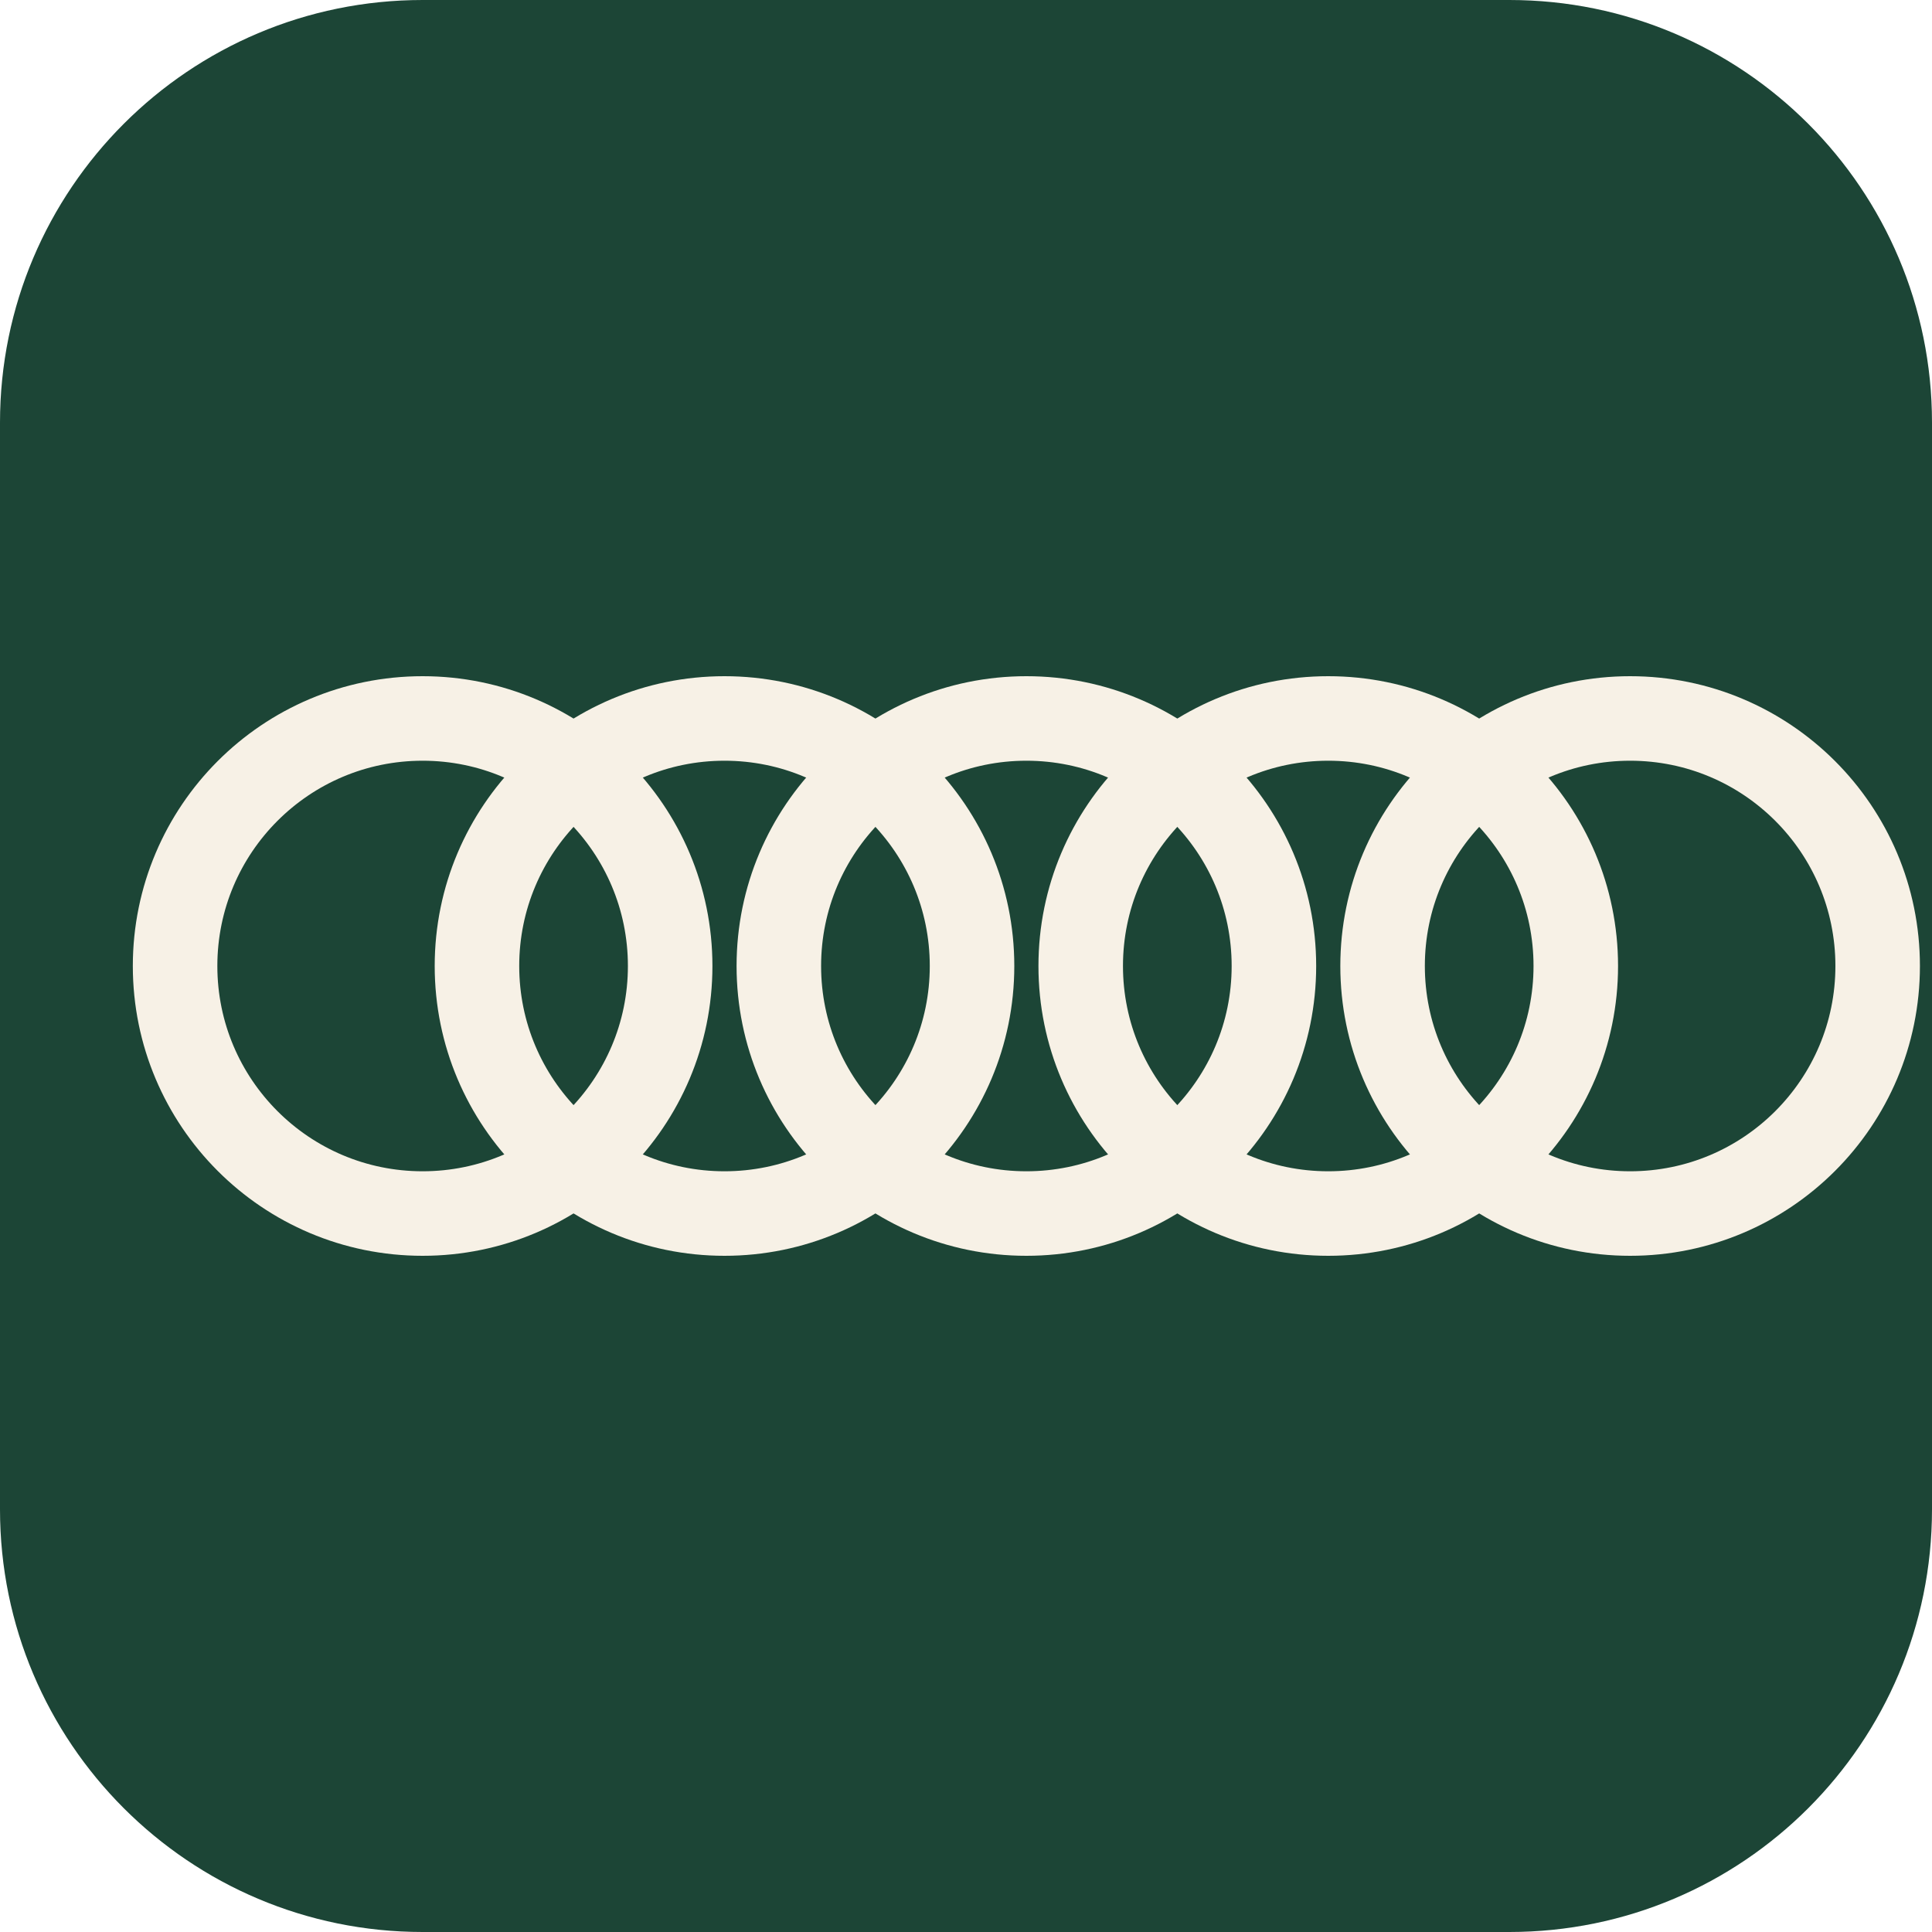
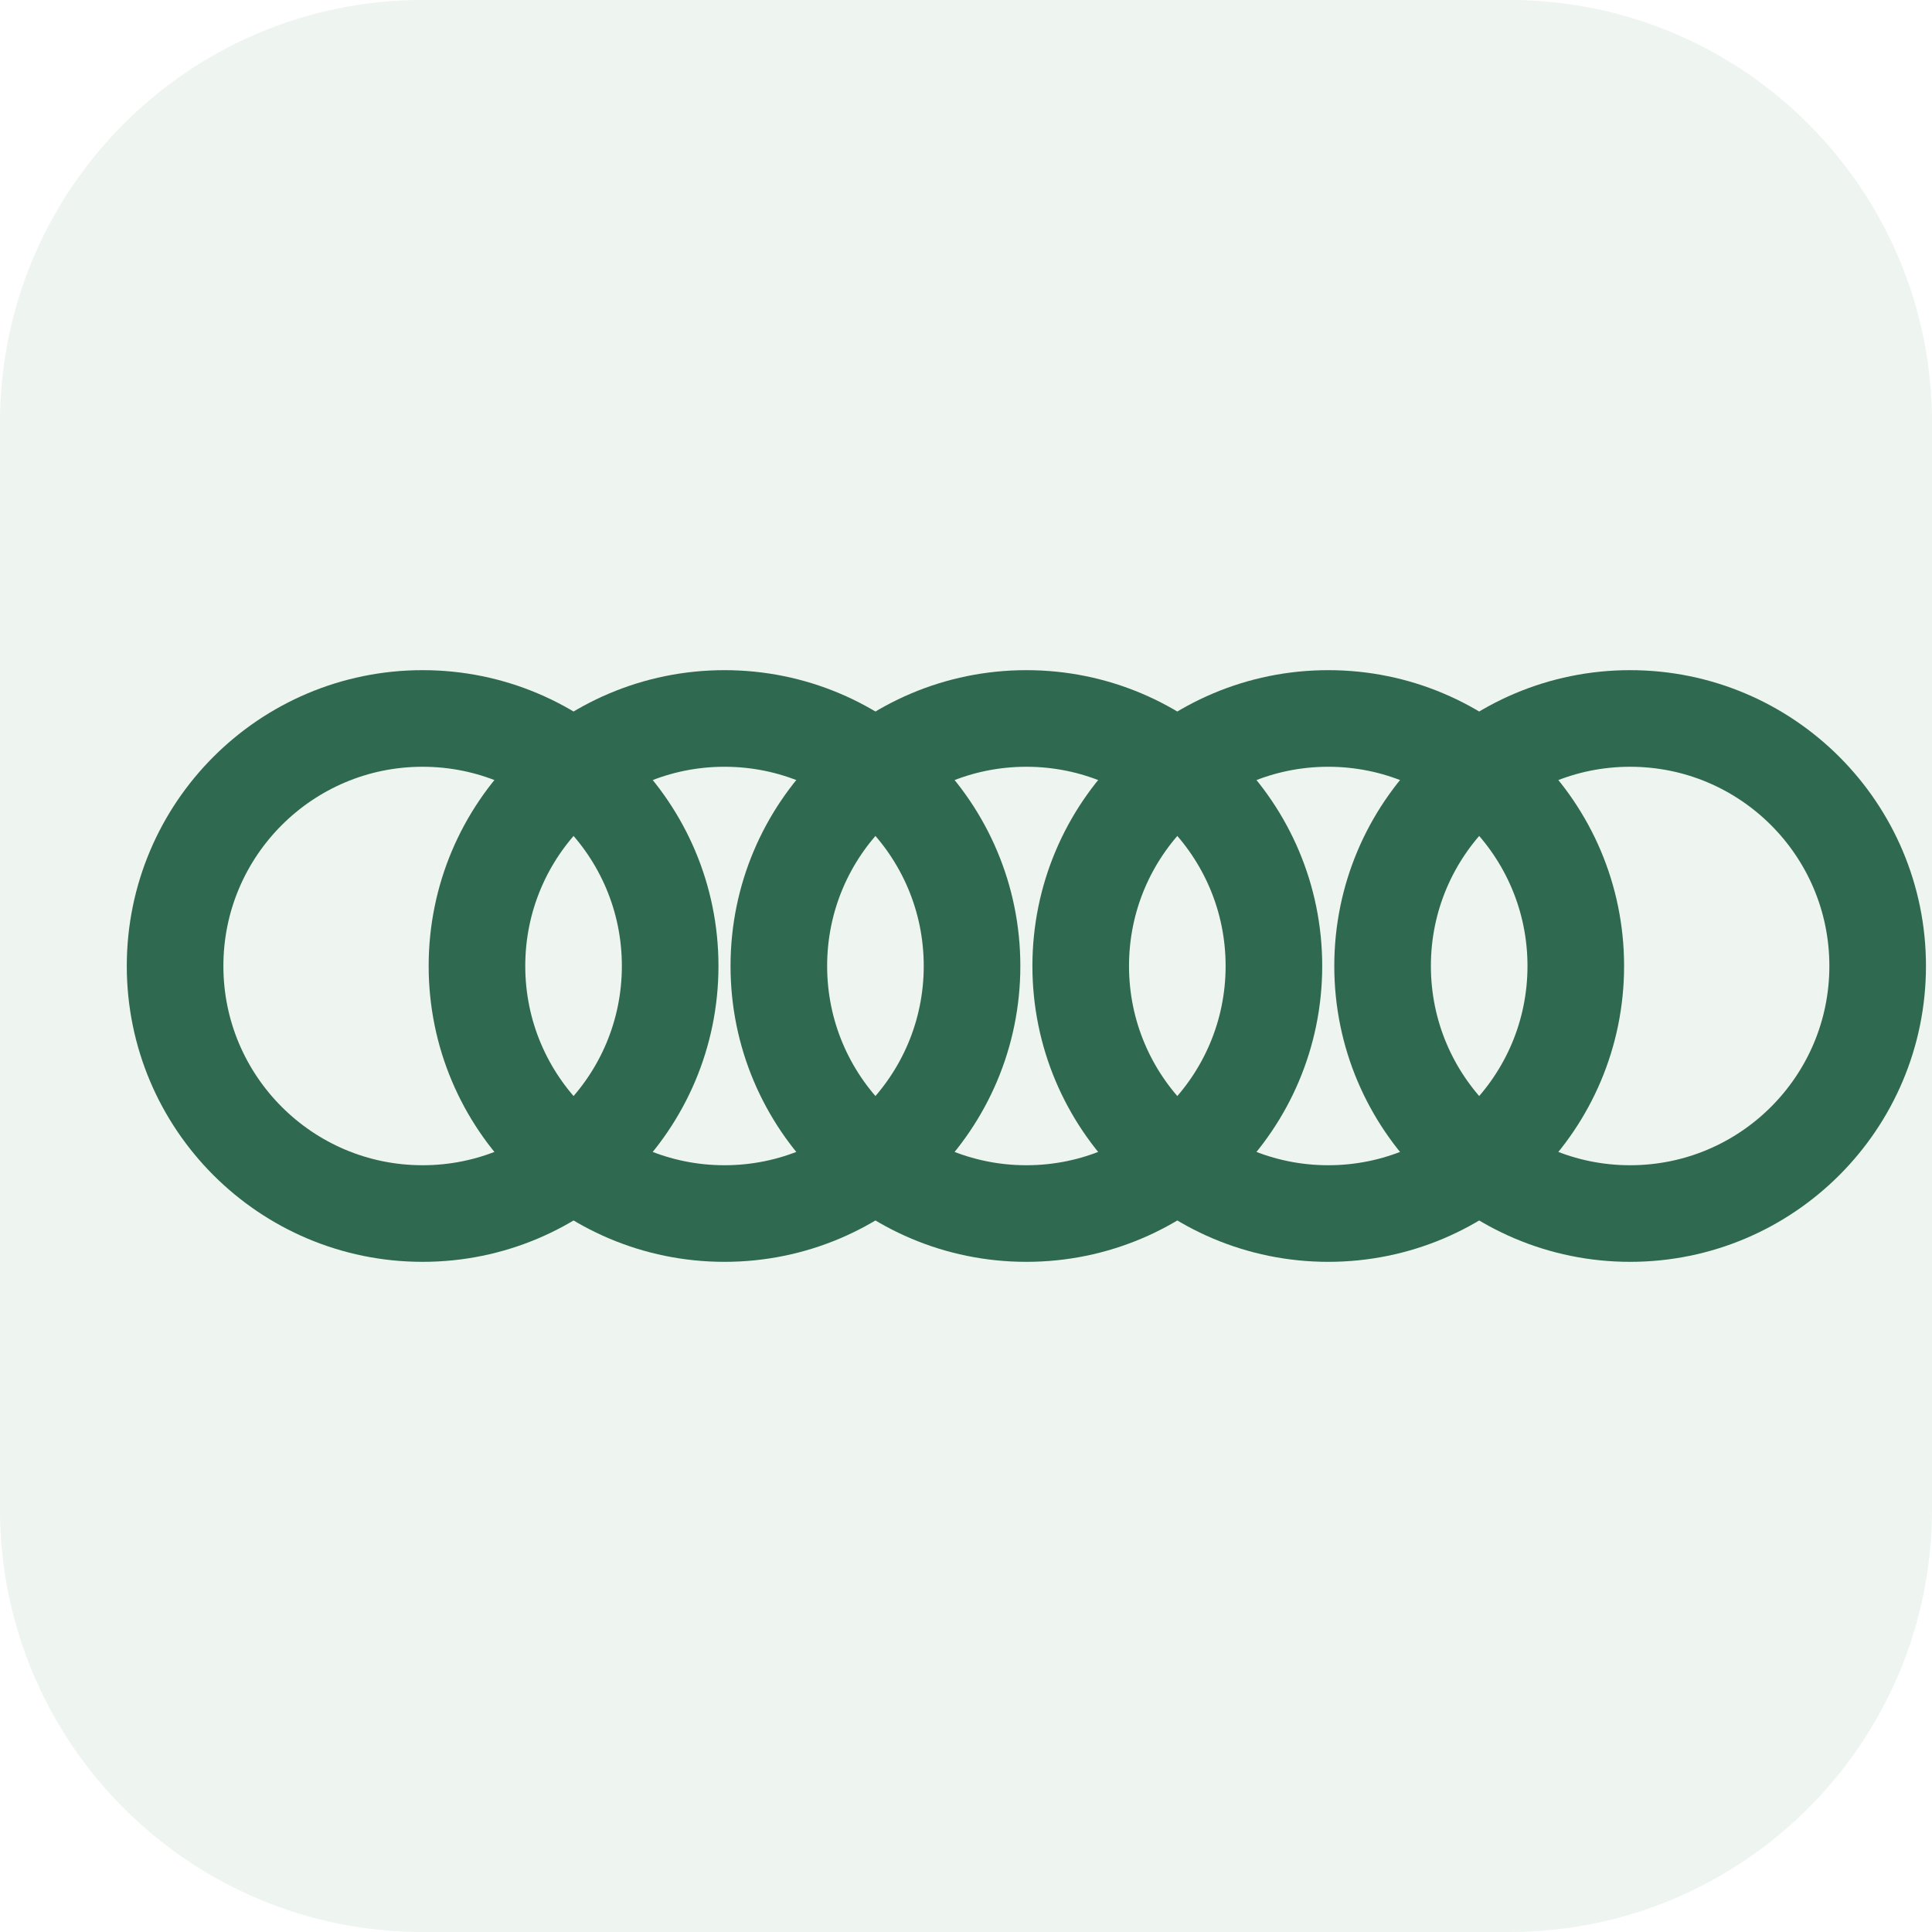
<svg xmlns="http://www.w3.org/2000/svg" viewBox="0 0 32 32" role="img" aria-label="Solano">
-   <rect width="32" height="32" rx="7" fill="#1c4536" />
-   <g fill="none" stroke="#f7f1e6" stroke-width="1.4">
+   <rect width="32" height="32" rx="7" fill="#eef4f0" />
+   <g fill="none" stroke="#2f6a50" stroke-width="1.6">
    <circle cx="7" cy="16" r="4.1" />
    <circle cx="12" cy="16" r="4.1" />
    <circle cx="17" cy="16" r="4.1" />
    <circle cx="22" cy="16" r="4.1" />
    <circle cx="27" cy="16" r="4.1" />
  </g>
</svg>
